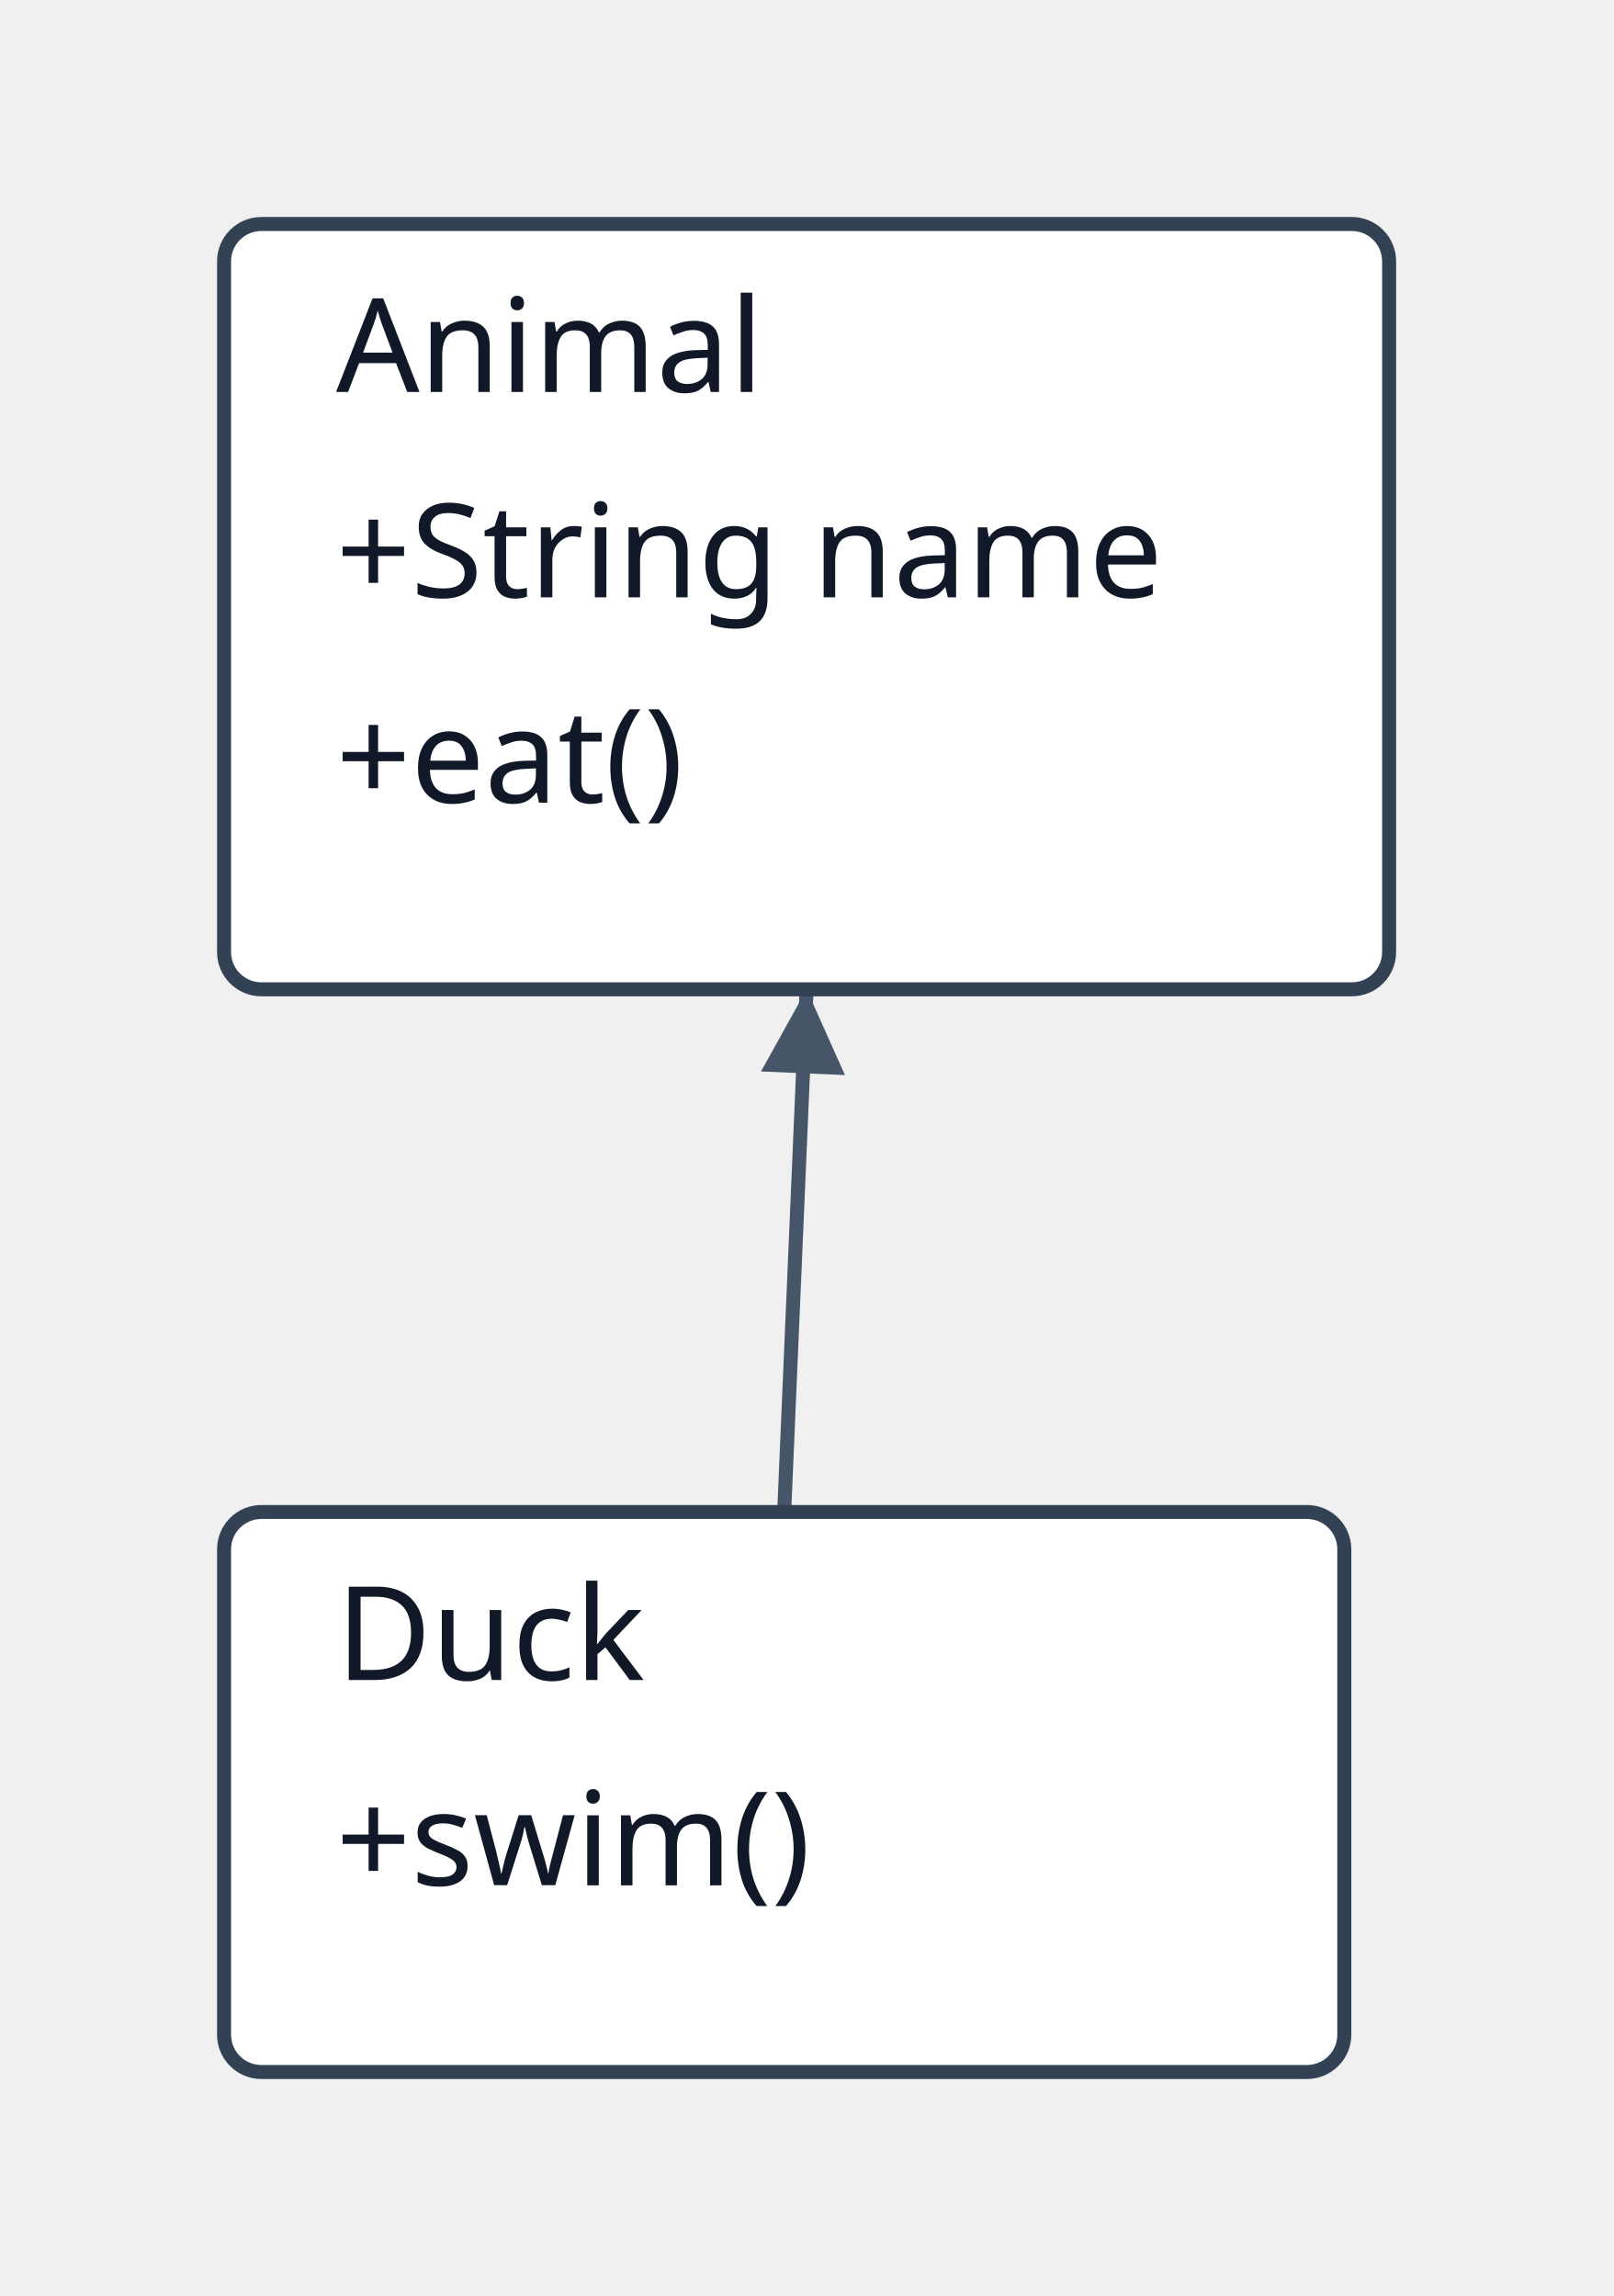
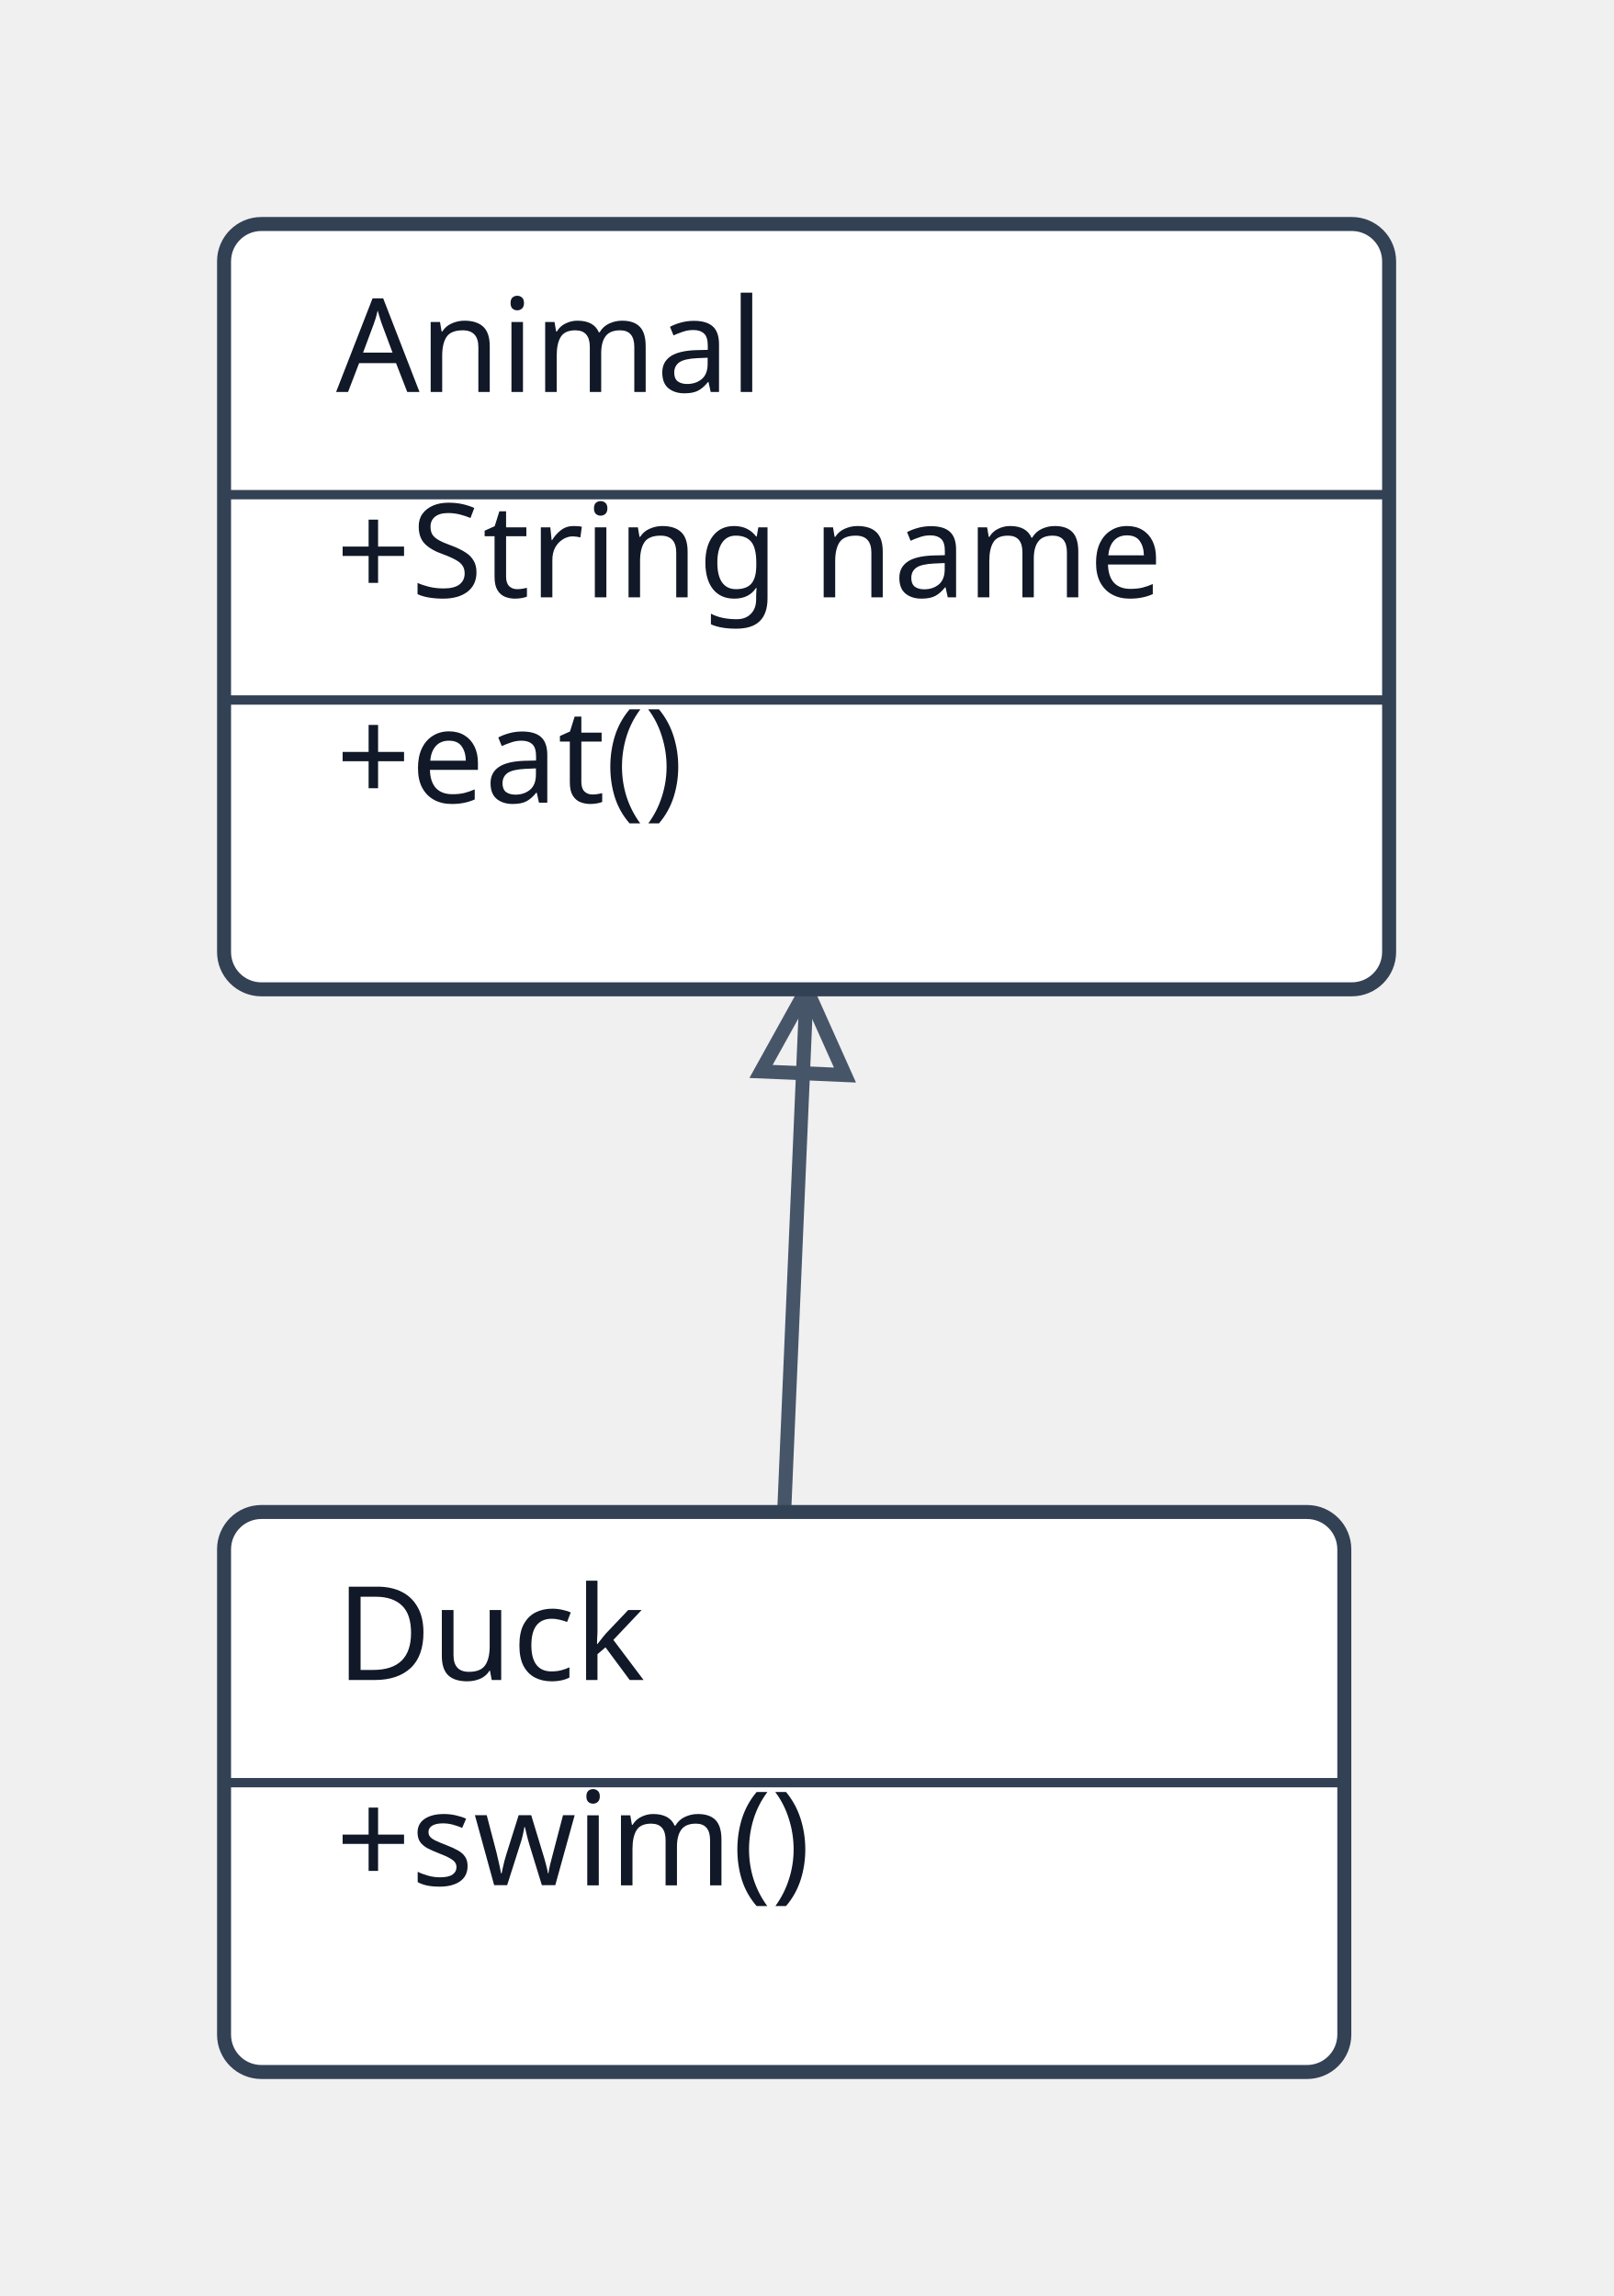
<svg xmlns="http://www.w3.org/2000/svg" width="172.8" height="246" viewBox="0 0 172.8 246" role="img">
  <line x1="84" y1="162" x2="86.4" y2="106" stroke="#475569" stroke-width="1.5" fill="none" />
-   <polygon points="86.4,106 90.511,115.184 81.519,114.799" fill="#475569" />
+   <polyline points="86.4,106 90.511,115.184 81.519,114.799 86.4,106" stroke="#475569" stroke-width="1.5" fill="none" />
  <rect x="24" y="24" width="124.8" height="82" rx="4" fill="#ffffff" stroke="#334155" stroke-width="1.5" />
  <text x="36" y="42" text-anchor="start" font-family="sans-serif" font-size="14" font-weight="400" fill="#111827">Animal</text>
  <text x="36" y="64" text-anchor="start" font-family="sans-serif" font-size="14" font-weight="400" fill="#111827">+String name</text>
  <text x="36" y="86" text-anchor="start" font-family="sans-serif" font-size="14" font-weight="400" fill="#111827">+eat()</text>
+   <line x1="24" y1="53" x2="148.8" y2="53" stroke="#334155" stroke-width="1" fill="none" />
+   <line x1="24" y1="75" x2="148.8" y2="75" stroke="#334155" stroke-width="1" fill="none" />
  <rect x="24" y="162" width="120" height="60" rx="4" fill="#ffffff" stroke="#334155" stroke-width="1.5" />
  <text x="36" y="180" text-anchor="start" font-family="sans-serif" font-size="14" font-weight="400" fill="#111827">Duck</text>
  <text x="36" y="202" text-anchor="start" font-family="sans-serif" font-size="14" font-weight="400" fill="#111827">+swim()</text>
+   <line x1="24" y1="191" x2="144" y2="191" stroke="#334155" stroke-width="1" fill="none" />
</svg>
